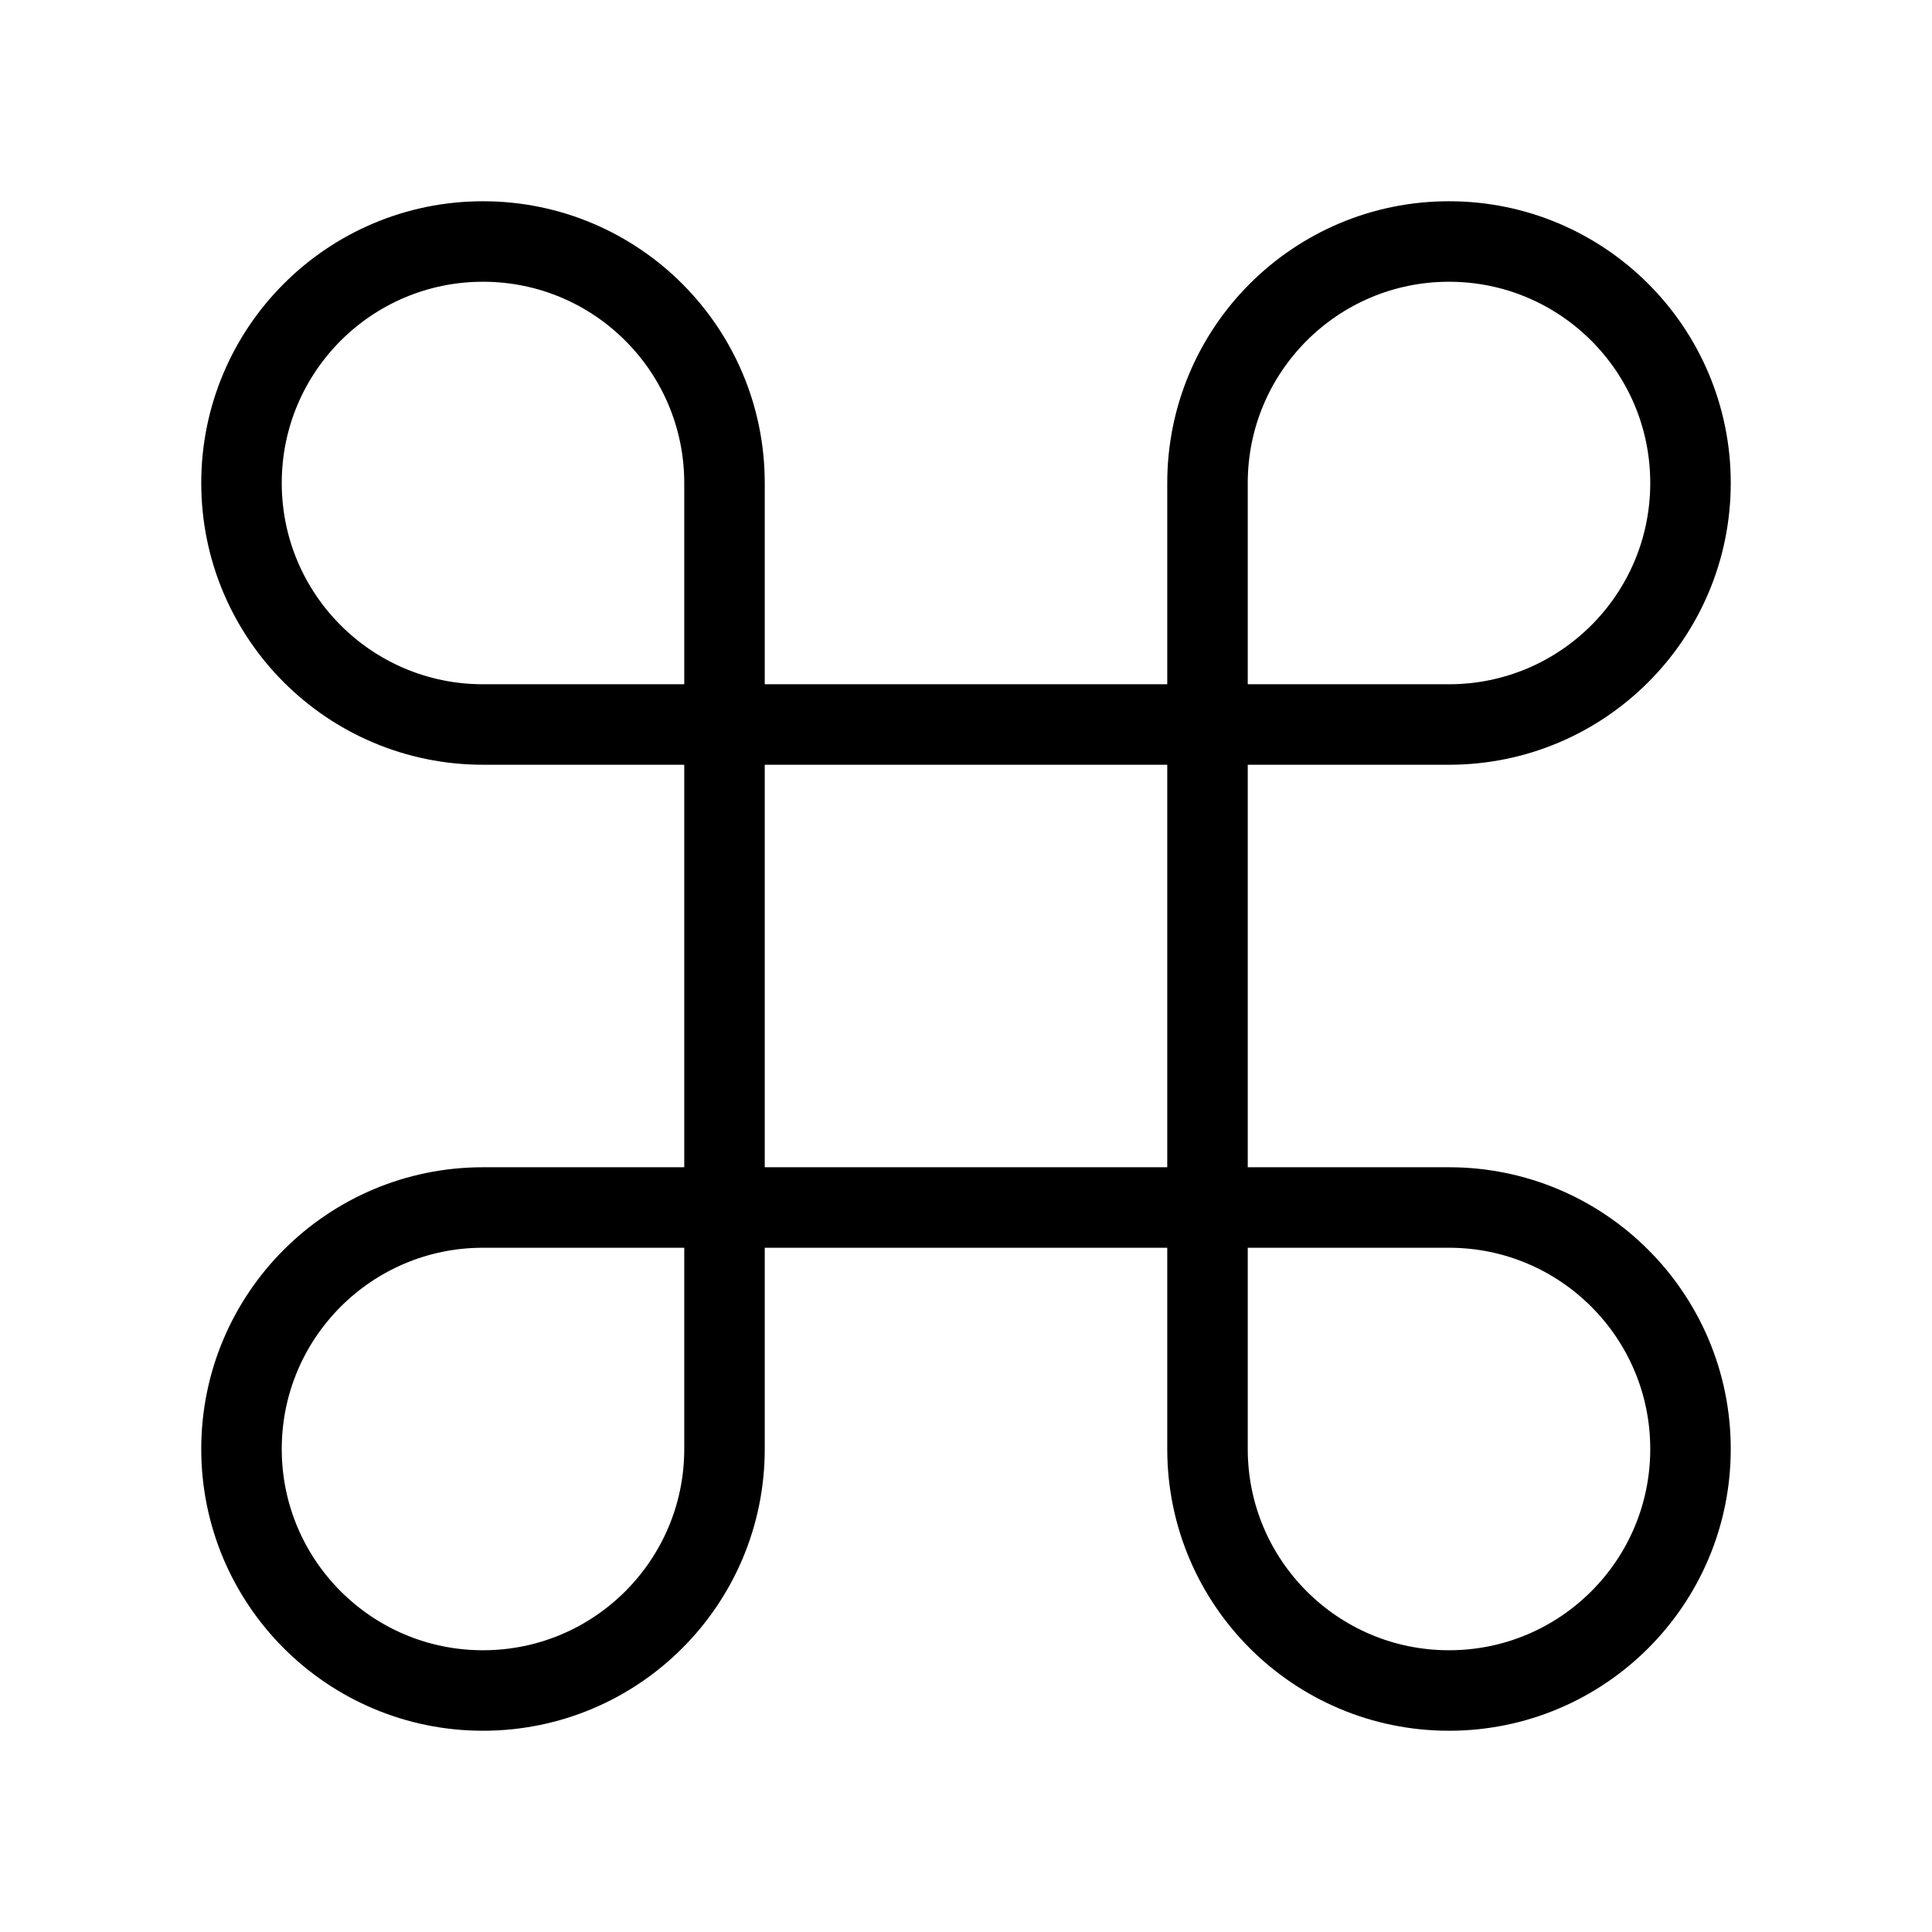
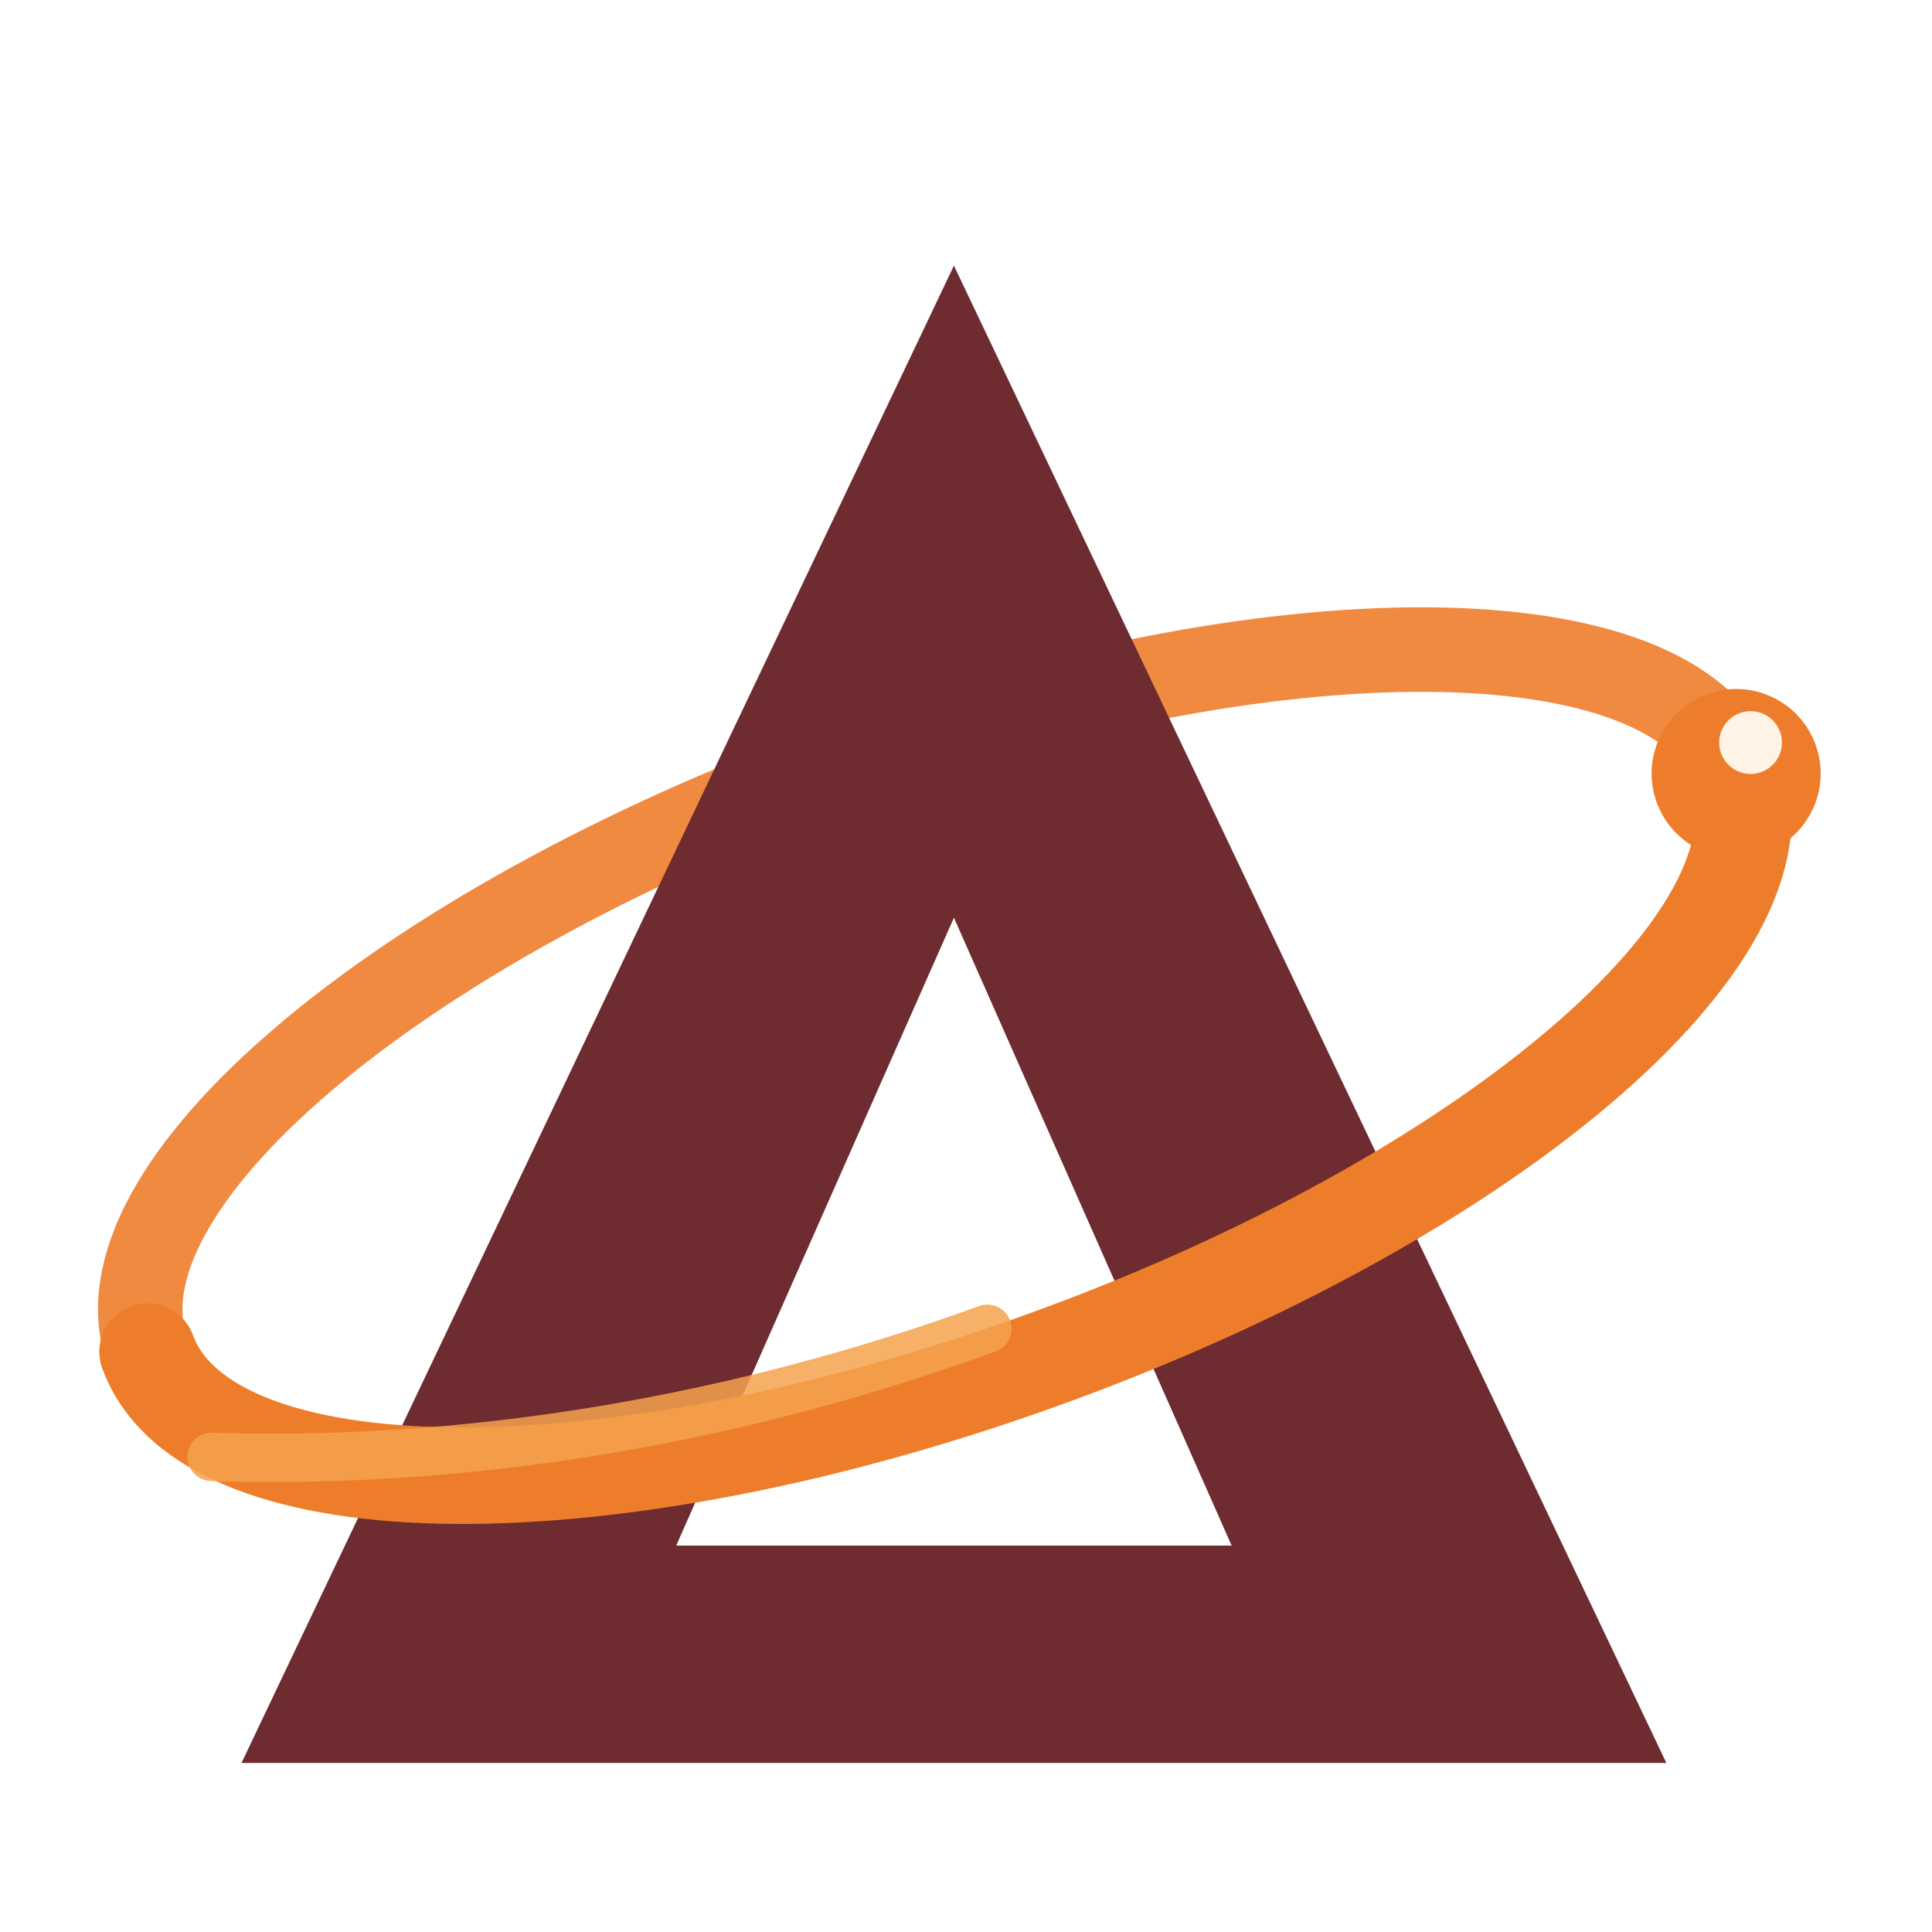
- <svg xmlns="http://www.w3.org/2000/svg" version="1.1" width="24" height="24">
-   <svg viewBox="0 0 24 24" fill="none" stroke="currentColor" strokewidth="2" strokelinecap="round" strokelinejoin="round">
-     <path d="M15 6v12a3 3 0 1 0 3-3H6a3 3 0 1 0 3 3V6a3 3 0 1 0-3 3h12a3 3 0 1 0-3-3" />
-   </svg>
-   <style>@media (prefers-color-scheme: light) { :root { filter: contrast(1) brightness(0.8); } }
- </style>
+ <svg xmlns="http://www.w3.org/2000/svg" viewBox="0 0 160 160" role="img" aria-label="Espaço Ação">
+   <g transform="translate(0 6)">
+     <g transform="rotate(-20 78 82)">
+       <path d="M 8 82 A 70 26 0 0 1 148 82" fill="none" stroke="#EE7D2B" stroke-width="7" stroke-linecap="round" opacity="0.9" />
+     </g>
+     <path fill="#6E2B30" fill-rule="evenodd" d="M79 16 L138 140 L20 140 Z M79 70 L102 122 L56 122 Z" />
+     <g transform="rotate(-20 78 82)">
+       <path d="M 148 82 A 70 26 0 0 1 8 82" fill="none" stroke="#EE7D2B" stroke-width="8" stroke-linecap="round" />
+       <path d="M 10 92 C 30 100 52 104 74 104" fill="none" stroke="#F6A24E" stroke-width="4" stroke-linecap="round" opacity="0.85" />
+       <circle cx="148" cy="82" r="7" fill="#EE7D2B" />
+       <circle cx="150" cy="80" r="2.6" fill="#FFF3E6" />
+     </g>
+   </g>
</svg>
